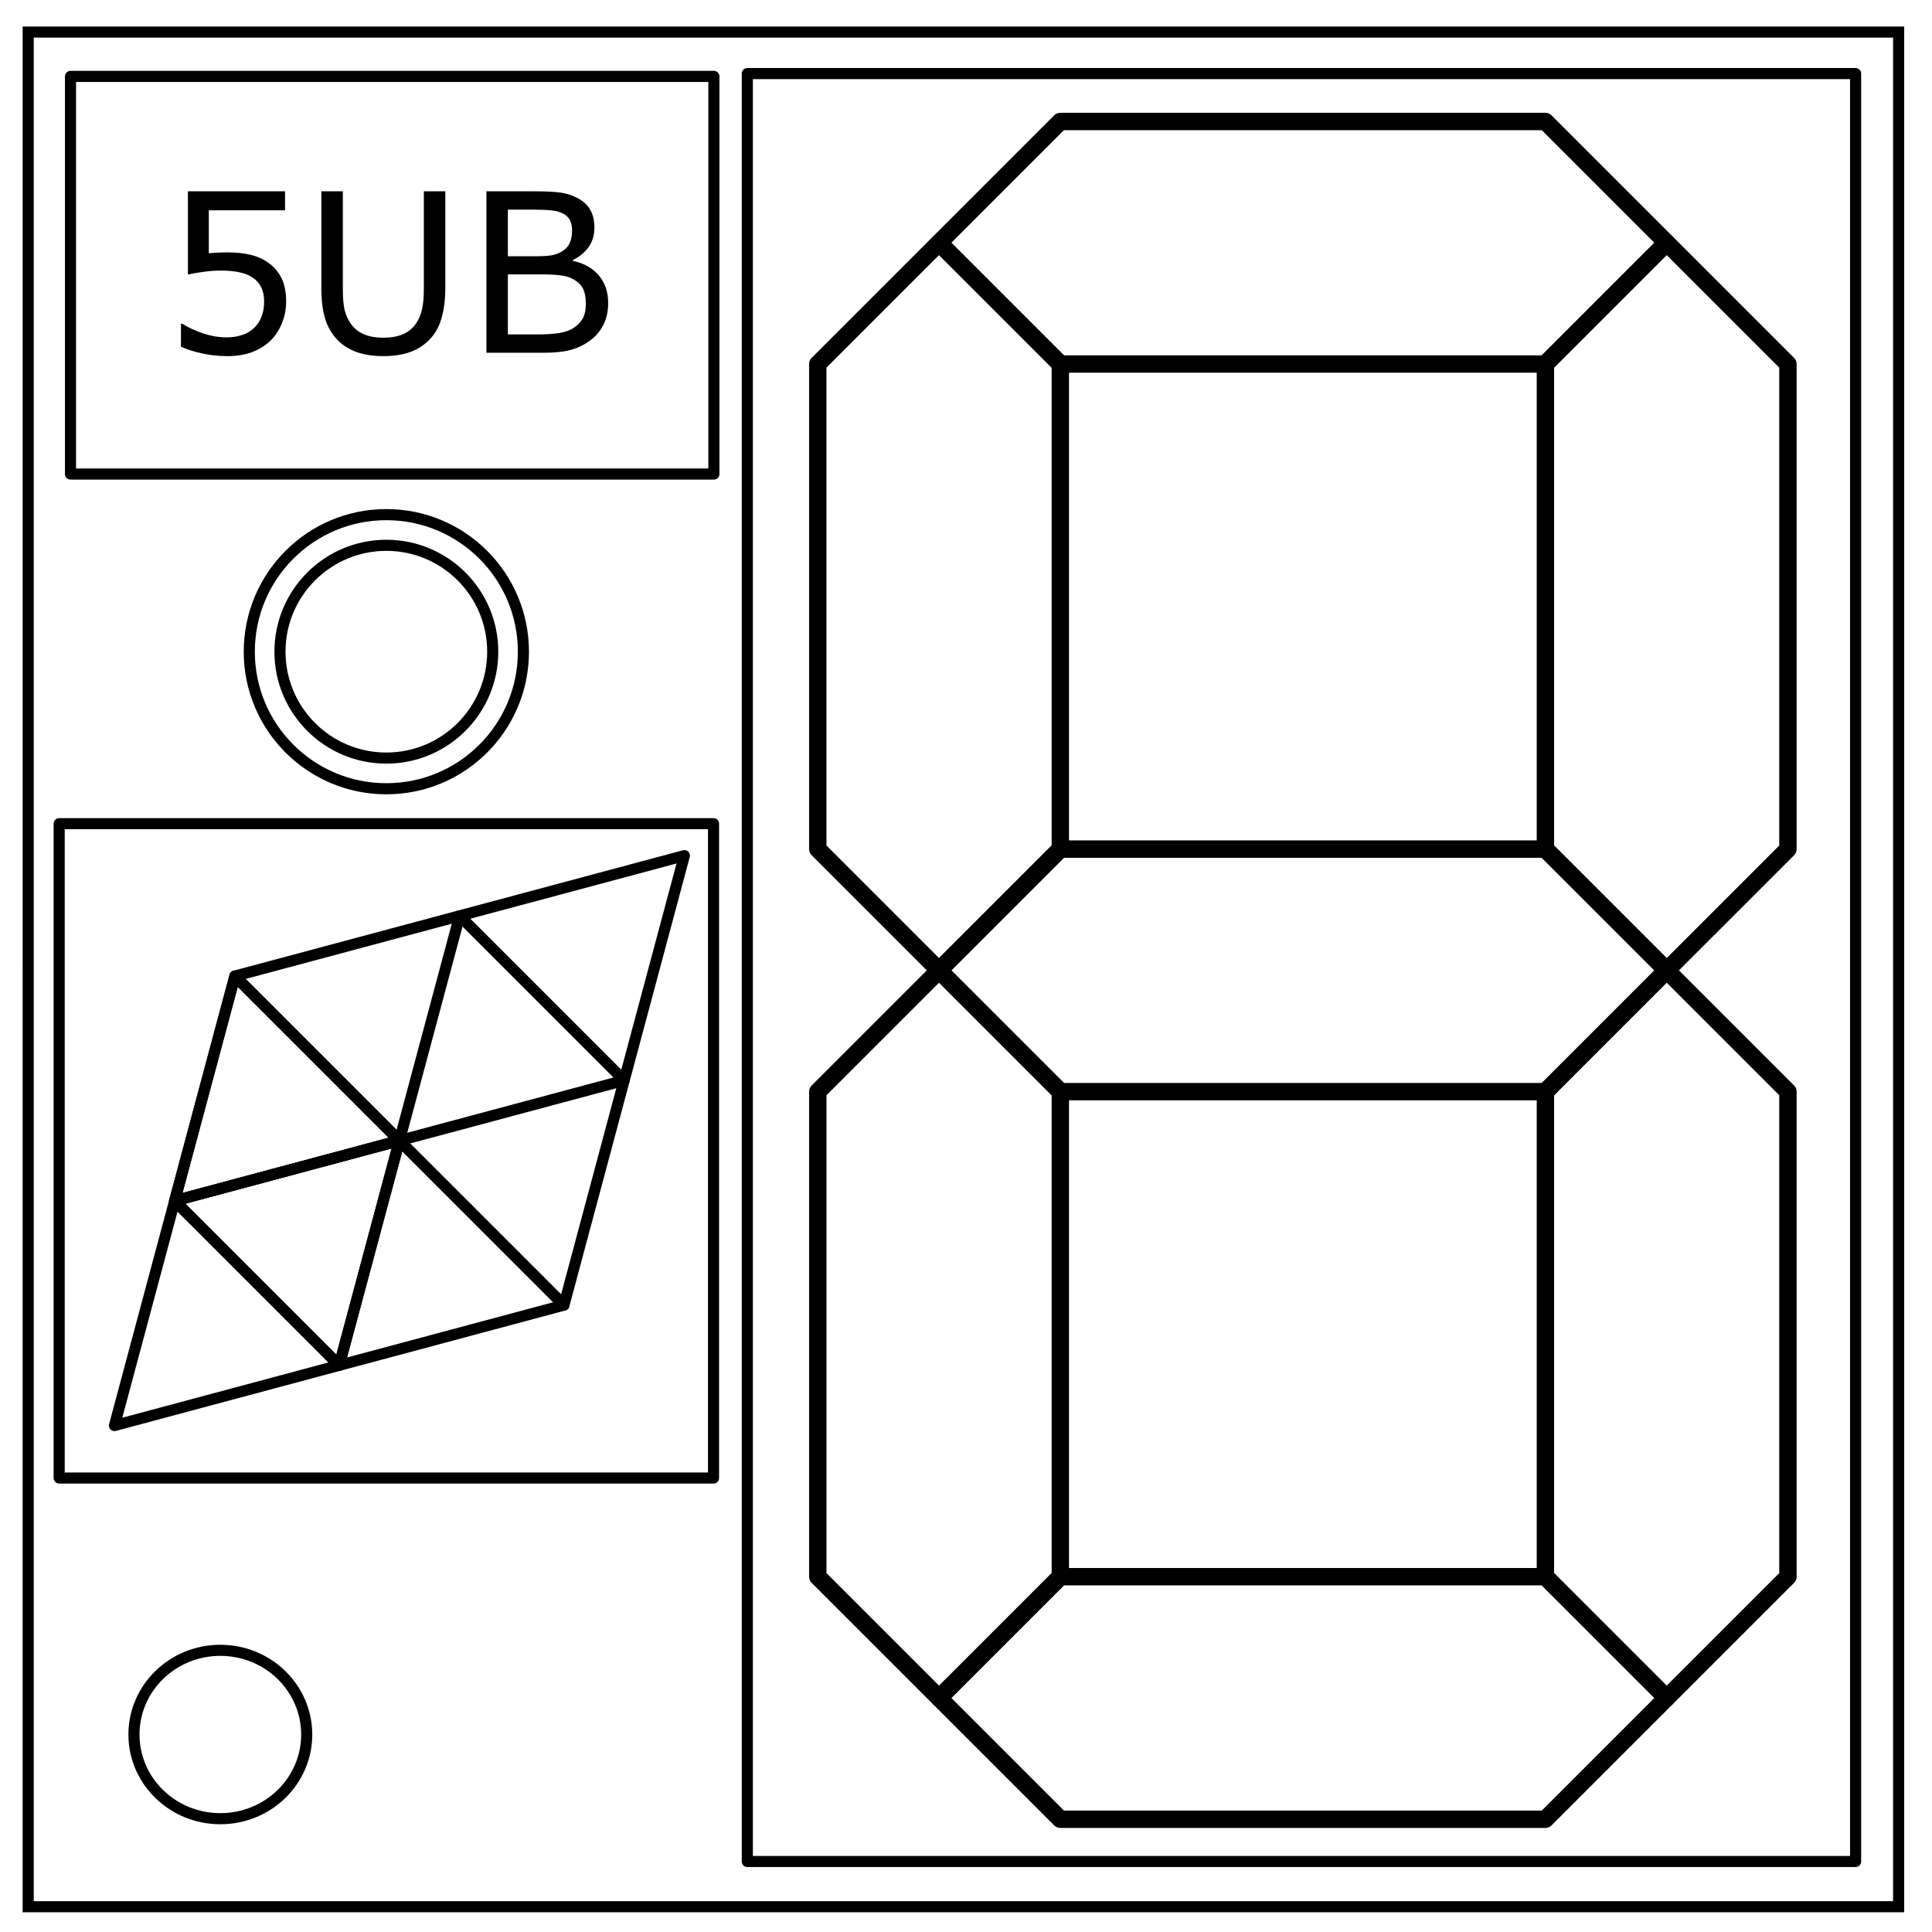
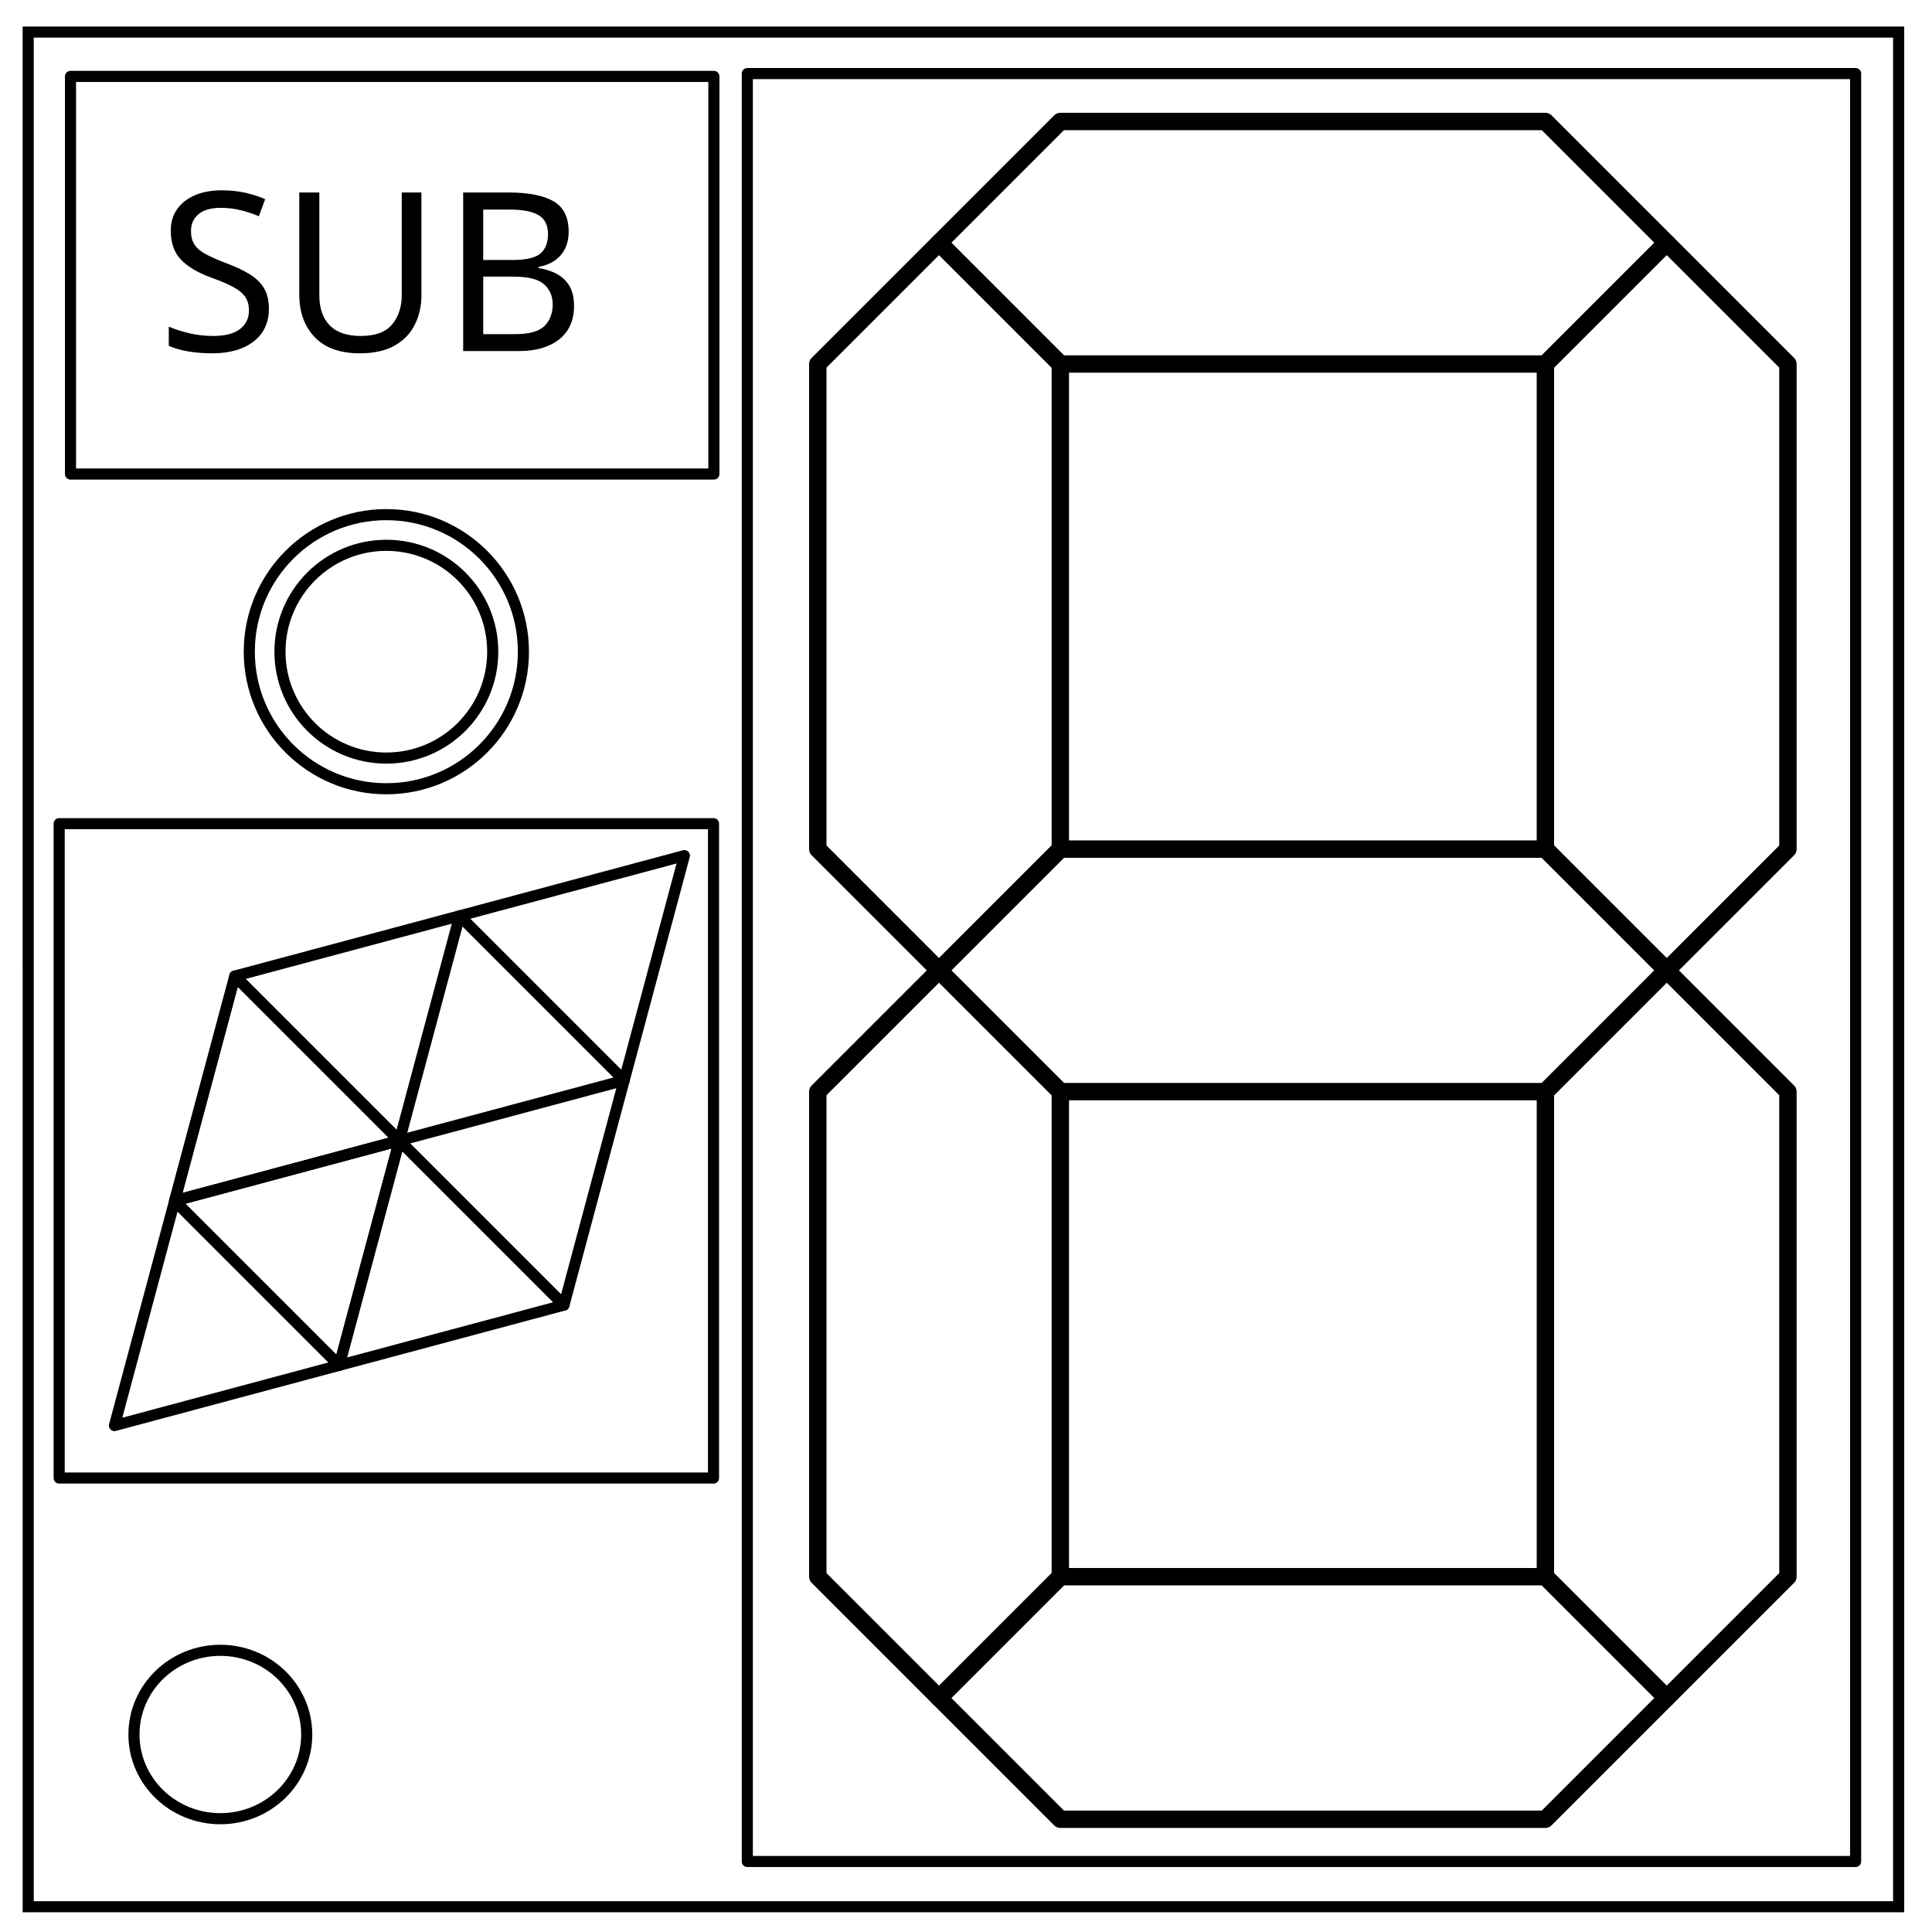
<svg xmlns="http://www.w3.org/2000/svg" viewBox="0.0 0.0 348.0 348.0" fill="none" version="1.1" id="svg6">
  <defs id="defs10" />
  <path d="M5.079 5.776h336.913v337.67H5.08z" id="path2" stroke-width="2" stroke="#000" />
  <path d="m 24.129,312.427 c 0,-8.376 6.966,-15.165 15.56,-15.165 4.126,0 8.084,1.597 11.001,4.441 2.918,2.844 4.558,6.702 4.558,10.724 0,8.376 -6.966,15.165 -15.56,15.165 -8.593,0 -15.559,-6.79 -15.559,-15.165 z" id="path4" style="stroke:#000000;stroke-width:2" />
  <text xml:space="preserve" style="font-style:normal;font-weight:normal;font-size:40px;line-height:1.25;font-family:sans-serif;letter-spacing:0px;word-spacing:0px;fill:#000000;fill-opacity:1;stroke:none" x="92.632" y="244.071" id="text844">
    <tspan id="tspan842" x="92.632" y="280.565" />
  </text>
  <path id="path5126" d="m 190.991,65.569 h 87.373 L 300.208,43.725 278.364,21.882 H 190.991 L 169.148,43.725 Z" style="fill:none;stroke:#000000;stroke-width:3.13;stroke-linecap:butt;stroke-linejoin:round;stroke-miterlimit:4;stroke-dasharray:none;stroke-opacity:1" />
  <path style="fill:none;stroke:#000000;stroke-width:3.13;stroke-linecap:butt;stroke-linejoin:round;stroke-miterlimit:4;stroke-dasharray:none;stroke-opacity:1" d="M 322.051,152.942 V 65.569 L 300.208,43.725 278.364,65.569 V 152.942 l 21.843,21.843 z" id="path5128" />
  <path id="path5130" d="M 190.991,152.942 V 65.569 L 169.148,43.725 147.304,65.569 V 152.942 l 21.843,21.843 z" style="fill:none;stroke:#000000;stroke-width:3.13;stroke-linecap:butt;stroke-linejoin:round;stroke-miterlimit:4;stroke-dasharray:none;stroke-opacity:1" />
  <path style="fill:none;stroke:#000000;stroke-width:3.13;stroke-linecap:butt;stroke-linejoin:round;stroke-miterlimit:4;stroke-dasharray:none;stroke-opacity:1" d="m 190.991,196.629 h 87.373 l 21.843,-21.843 -21.843,-21.843 h -87.373 l -21.843,21.843 z" id="path5132" />
  <path id="path5134" d="m 322.051,284.002 v -87.373 l -21.843,-21.843 -21.843,21.843 v 87.373 l 21.843,21.843 z" style="fill:none;stroke:#000000;stroke-width:3.13;stroke-linecap:butt;stroke-linejoin:round;stroke-miterlimit:4;stroke-dasharray:none;stroke-opacity:1" />
  <path style="fill:none;stroke:#000000;stroke-width:3.13;stroke-linecap:butt;stroke-linejoin:round;stroke-miterlimit:4;stroke-dasharray:none;stroke-opacity:1" d="m 190.991,284.002 v -87.373 l -21.843,-21.843 -21.843,21.843 v 87.373 l 21.843,21.843 z" id="path5136" />
  <path id="path5138" d="m 190.991,327.689 h 87.373 l 21.843,-21.843 -21.843,-21.843 h -87.373 l -21.843,21.843 z" style="fill:none;stroke:#000000;stroke-width:3.13;stroke-linecap:butt;stroke-linejoin:round;stroke-miterlimit:4;stroke-dasharray:none;stroke-opacity:1" />
  <rect style="fill:none;fill-opacity:1;fill-rule:nonzero;stroke:#000000;stroke-width:2;stroke-linejoin:round;stroke-miterlimit:4;stroke-dasharray:none;stroke-opacity:1" id="rect853" width="199.629" height="322.047" x="134.61" y="13.254" />
  <circle style="fill:none;fill-opacity:1;fill-rule:nonzero;stroke:#000000;stroke-width:2;stroke-linejoin:round;stroke-miterlimit:4;stroke-dasharray:none;stroke-opacity:1" id="path855" cx="69.591" cy="117.386" r="24.688" />
  <circle r="19.162" cy="117.386" cx="69.591" id="circle859" style="fill:none;fill-opacity:1;fill-rule:nonzero;stroke:#000000;stroke-width:2;stroke-linejoin:round;stroke-miterlimit:4;stroke-dasharray:none;stroke-opacity:1" />
  <rect style="fill:none;fill-opacity:1;fill-rule:nonzero;stroke:#000000;stroke-width:2;stroke-linejoin:round;stroke-miterlimit:4;stroke-dasharray:none;stroke-opacity:1" id="rect863" width="115.888" height="71.622" x="12.699" y="13.762" />
-   <g aria-label="5UB" style="font-style:normal;font-weight:normal;font-size:40px;line-height:1.25;font-family:sans-serif;letter-spacing:0px;word-spacing:0px;fill:#000000;fill-opacity:1;stroke:none" id="text867">
-     <path d="m 51.538,54.304 q 0,2.031 -0.742,3.887 -0.742,1.855 -2.031,3.125 -1.406,1.367 -3.359,2.109 -1.934,0.723 -4.492,0.723 -2.383,0 -4.59,-0.508 -2.207,-0.488 -3.73,-1.191 v -4.121 h 0.273 q 1.602,1.016 3.75,1.738 2.148,0.703 4.219,0.703 1.387,0 2.676,-0.391 1.309,-0.391 2.324,-1.367 0.859,-0.84 1.289,-2.012 0.449,-1.172 0.449,-2.715 0,-1.504 -0.527,-2.539 -0.508,-1.035 -1.426,-1.66 -1.016,-0.742 -2.48,-1.035 -1.445,-0.312 -3.242,-0.312 -1.719,0 -3.32,0.234 -1.582,0.234 -2.734,0.469 V 34.46 h 17.5 v 3.418 H 37.612 v 7.734 q 0.84,-0.078 1.719,-0.117 0.879,-0.039 1.523,-0.039 2.363,0 4.141,0.41 1.777,0.391 3.262,1.406 1.562,1.074 2.422,2.773 0.859,1.699 0.859,4.258 z" style="line-height:2;text-align:center;baseline-shift:baseline;text-anchor:middle" id="path869" />
-     <path d="m 80.21,51.862 q 0,3.164 -0.703,5.527 -0.684,2.344 -2.266,3.906 -1.504,1.484 -3.516,2.168 -2.012,0.684 -4.688,0.684 -2.734,0 -4.766,-0.723 -2.031,-0.723 -3.418,-2.129 -1.582,-1.602 -2.285,-3.867 -0.684,-2.266 -0.684,-5.566 V 34.46 H 61.753 V 52.058 q 0,2.363 0.312,3.73 0.332,1.367 1.094,2.48 0.859,1.27 2.324,1.914 1.484,0.645 3.555,0.645 2.09,0 3.555,-0.625 1.465,-0.645 2.344,-1.934 0.762,-1.113 1.074,-2.539 0.332,-1.445 0.332,-3.574 V 34.46 h 3.867 z" style="line-height:2;text-align:center;baseline-shift:baseline;text-anchor:middle" id="path871" />
-     <path d="m 109.546,54.597 q 0,2.168 -0.82,3.828 -0.82,1.66 -2.207,2.734 -1.641,1.289 -3.613,1.836 -1.953,0.547 -4.98,0.547 h -10.312 V 34.46 h 8.613 q 3.184,0 4.766,0.234 1.582,0.234 3.027,0.977 1.602,0.84 2.324,2.168 0.723,1.309 0.723,3.145 0,2.07 -1.055,3.535 -1.055,1.445 -2.812,2.324 v 0.156 q 2.949,0.605 4.648,2.598 1.699,1.973 1.699,5 z M 103.042,41.491 q 0,-1.055 -0.352,-1.777 -0.352,-0.723 -1.133,-1.172 -0.918,-0.527 -2.227,-0.645 -1.309,-0.137 -3.242,-0.137 h -4.609 v 8.398 h 5 q 1.816,0 2.891,-0.176 1.074,-0.195 1.992,-0.781 0.918,-0.586 1.289,-1.504 0.391,-0.938 0.391,-2.207 z m 2.48,13.262 q 0,-1.758 -0.527,-2.793 -0.527,-1.035 -1.914,-1.758 -0.938,-0.488 -2.285,-0.625 -1.328,-0.156 -3.242,-0.156 h -6.074 v 10.82 h 5.117 q 2.539,0 4.16,-0.254 1.621,-0.273 2.656,-0.977 1.094,-0.762 1.602,-1.738 0.508,-0.977 0.508,-2.52 z" style="line-height:2;text-align:center;baseline-shift:baseline;text-anchor:middle" id="path873" />
-   </g>
  <rect style="fill:none;fill-opacity:1;fill-rule:nonzero;stroke:#000000;stroke-width:2;stroke-linejoin:round;stroke-miterlimit:4;stroke-dasharray:none;stroke-opacity:1" id="rect876" width="117.865" height="117.865" x="10.658" y="148.362" />
  <path style="fill:none;fill-opacity:1;fill-rule:nonzero;stroke:#000000;stroke-width:2;stroke-linejoin:round;stroke-miterlimit:4;stroke-dasharray:none;stroke-opacity:1" id="path878" d="m 123.273,154.12 -5.423,20.241 -5.423,20.241 -14.817,-14.817 -14.817,-14.817 20.241,-5.423 z" />
  <path d="m 112.426,194.601 -5.423,20.241 -5.423,20.241 L 86.762,220.265 71.945,205.448 92.186,200.025 Z" id="path880" style="fill:none;fill-opacity:1;fill-rule:nonzero;stroke:#000000;stroke-width:2;stroke-linejoin:round;stroke-miterlimit:4;stroke-dasharray:none;stroke-opacity:1" />
  <path style="fill:none;fill-opacity:1;fill-rule:nonzero;stroke:#000000;stroke-width:2;stroke-linejoin:round;stroke-miterlimit:4;stroke-dasharray:none;stroke-opacity:1" id="path882" d="M 82.792,164.967 77.369,185.208 71.945,205.448 57.128,190.631 42.311,175.814 62.552,170.391 Z" />
  <path d="M 71.945,205.448 66.522,225.689 61.098,245.929 46.281,231.112 31.464,216.295 51.705,210.872 Z" id="path884" style="fill:none;fill-opacity:1;fill-rule:nonzero;stroke:#000000;stroke-width:2;stroke-linejoin:round;stroke-miterlimit:4;stroke-dasharray:none;stroke-opacity:1" />
  <path d="m -83.467,156.66 -5.423,20.241 -5.423,20.241 -14.817,-14.817 -14.817,-14.817 20.241,-5.423 z" id="path894" style="fill:none;fill-opacity:1;fill-rule:nonzero;stroke:#000000;stroke-width:2;stroke-linejoin:round;stroke-miterlimit:4;stroke-dasharray:none;stroke-opacity:1" transform="rotate(60,-58.85945,356.1261)" />
  <path transform="rotate(60,-88.49363,326.4919)" style="fill:none;fill-opacity:1;fill-rule:nonzero;stroke:#000000;stroke-width:2;stroke-linejoin:round;stroke-miterlimit:4;stroke-dasharray:none;stroke-opacity:1" id="path896" d="m -83.467,156.66 -5.423,20.241 -5.423,20.241 -14.817,-14.817 -14.817,-14.817 20.241,-5.423 z" />
  <path d="m -83.467,156.66 -5.423,20.241 -5.423,20.241 -14.817,-14.817 -14.817,-14.817 20.241,-5.423 z" id="path898" style="fill:none;fill-opacity:1;fill-rule:nonzero;stroke:#000000;stroke-width:2;stroke-linejoin:round;stroke-miterlimit:4;stroke-dasharray:none;stroke-opacity:1" transform="rotate(60,-48.0126,315.6451)" />
  <path transform="rotate(60,-48.0126,315.6451)" style="fill:none;fill-opacity:1;fill-rule:nonzero;stroke:#000000;stroke-width:2;stroke-linejoin:round;stroke-miterlimit:4;stroke-dasharray:none;stroke-opacity:1" id="path900" d="m -83.467,156.66 -5.423,20.241 -5.423,20.241 -14.817,-14.817 -14.817,-14.817 20.241,-5.423 z" />
+   <text xml:space="preserve" style="font-style:normal;font-weight:normal;font-size:40px;line-height:1.25;font-family:sans-serif;letter-spacing:0px;word-spacing:0px;fill:#000000;fill-opacity:1;stroke:none" x="28.355" y="63.236" id="text843">
+     <tspan id="tspan841" x="28.355" y="63.236">SUB</tspan>
+   </text>
</svg>
